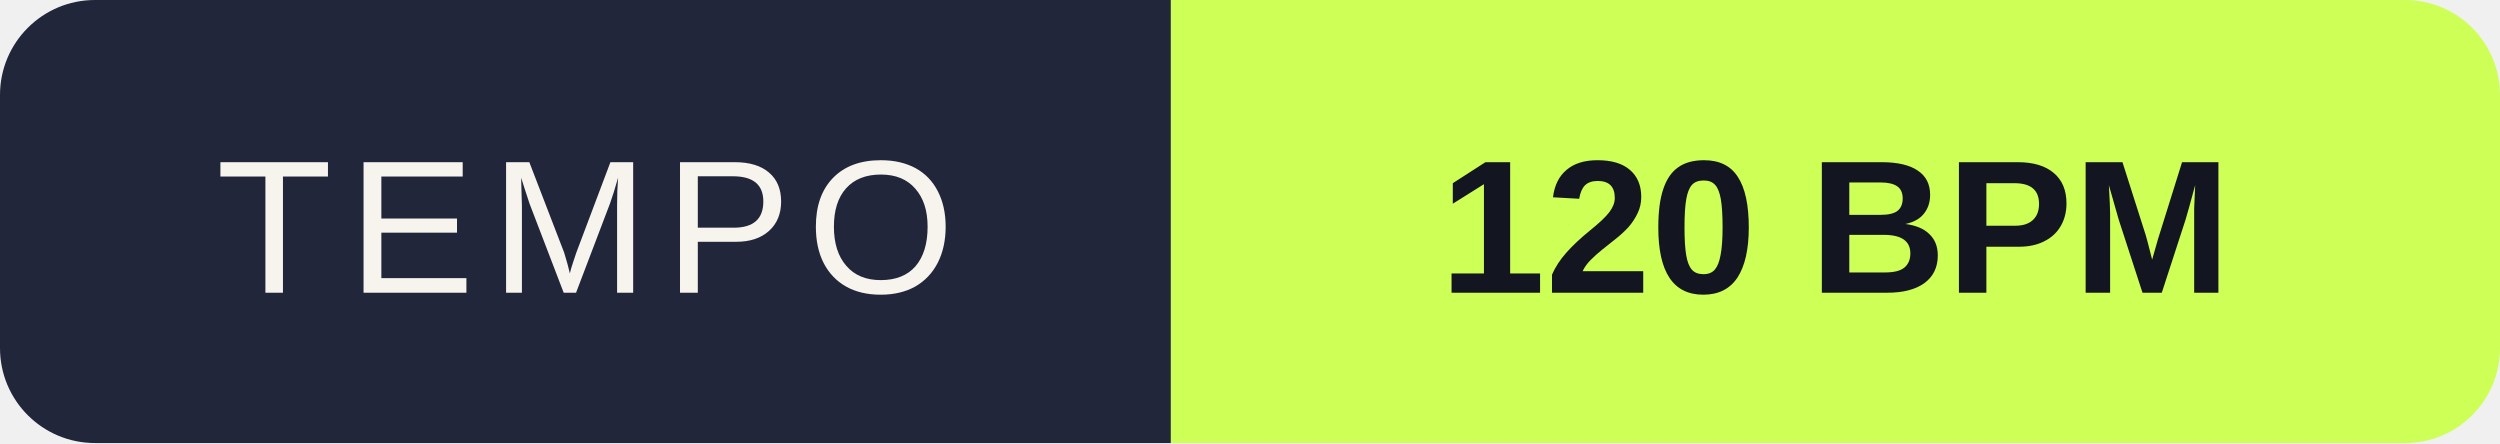
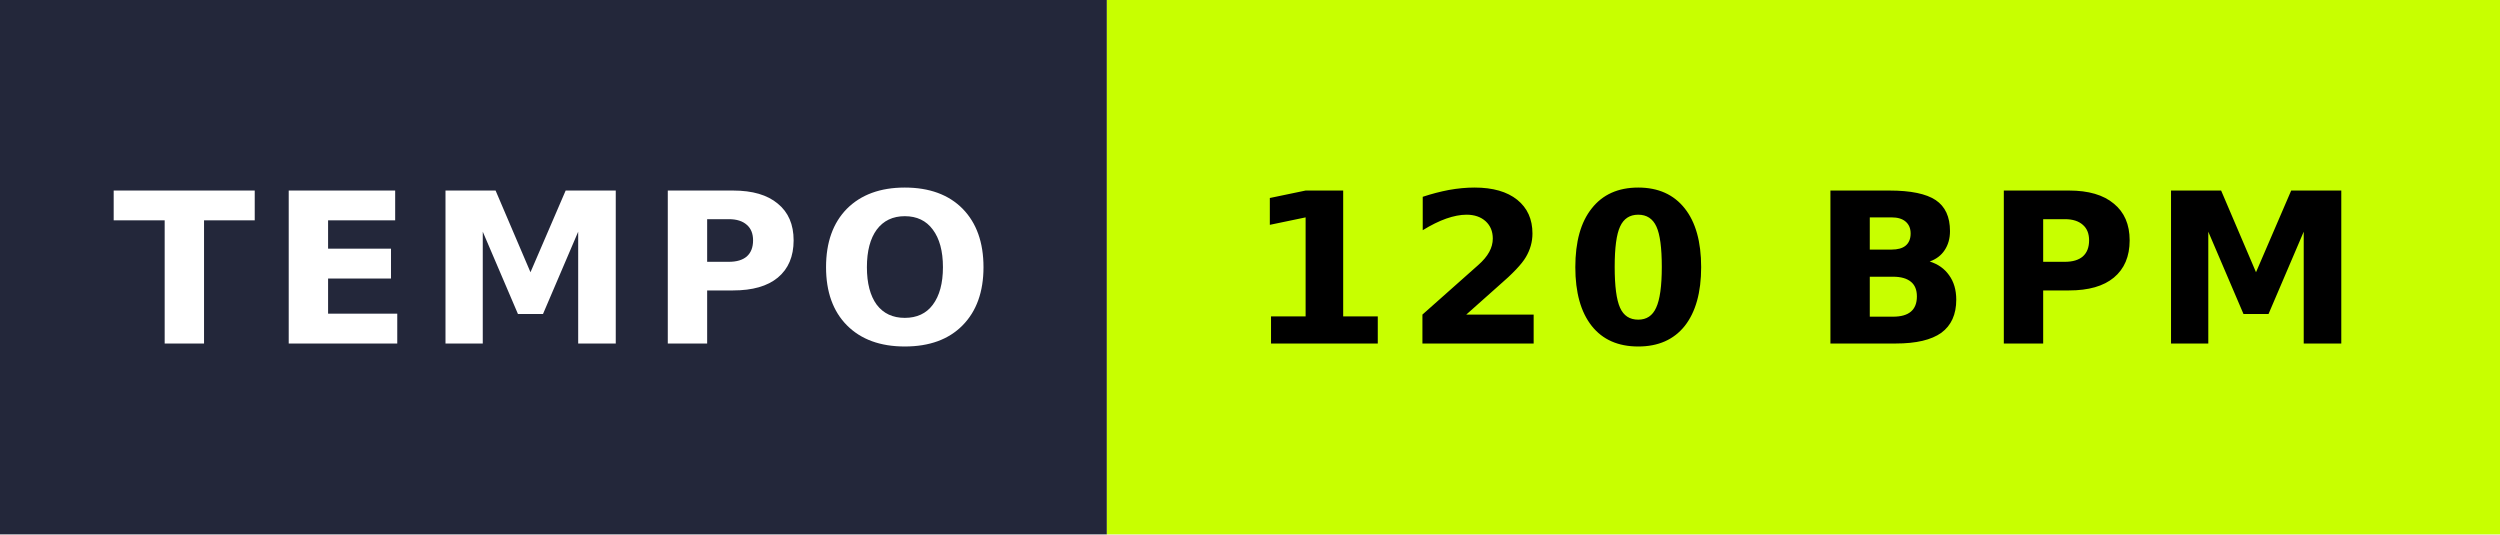
- <svg xmlns="http://www.w3.org/2000/svg" width="158" height="28" viewBox="0 0 158 28" role="img" aria-labelledby="title">
-   <clipPath id="pill">
-     <rect width="158" height="28" rx="6" />
-   </clipPath>
-   <g clip-path="url(#pill)">
-     <path fill="#22263b" d="M0 0h74v28H0z" />
-     <path fill="#cdff57" d="M74 0h84v28H74z" />
-   </g>
-   <g font-family="Verdana, Arial, sans-serif" font-size="12" text-anchor="middle">
-     <text x="37" y="18.5" fill="#f6f4ed" letter-spacing="1">TEMPO</text>
-     <text x="116" y="18.5" fill="#131621" font-weight="bold">120 BPM</text>
+ <svg xmlns="http://www.w3.org/2000/svg" width="131" height="28" viewBox="0 0 131 28" role="img" aria-labelledby="title">
+   <rect width="58" height="28" fill="#23273a" />
+   <rect x="58" width="73" height="28" fill="#C8FF00" />
+   <g font-family="Verdana, DejaVu Sans, Malgun Gothic, sans-serif" font-size="11" font-weight="700" text-anchor="middle" letter-spacing=".7">
+     <text x="29" y="18" fill="#ffffff" textLength="38" lengthAdjust="spacingAndGlyphs">TEMPO</text>
+     <text x="94.5" y="18" fill="#000000" textLength="53" lengthAdjust="spacingAndGlyphs">120 BPM</text>
  </g>
</svg>
